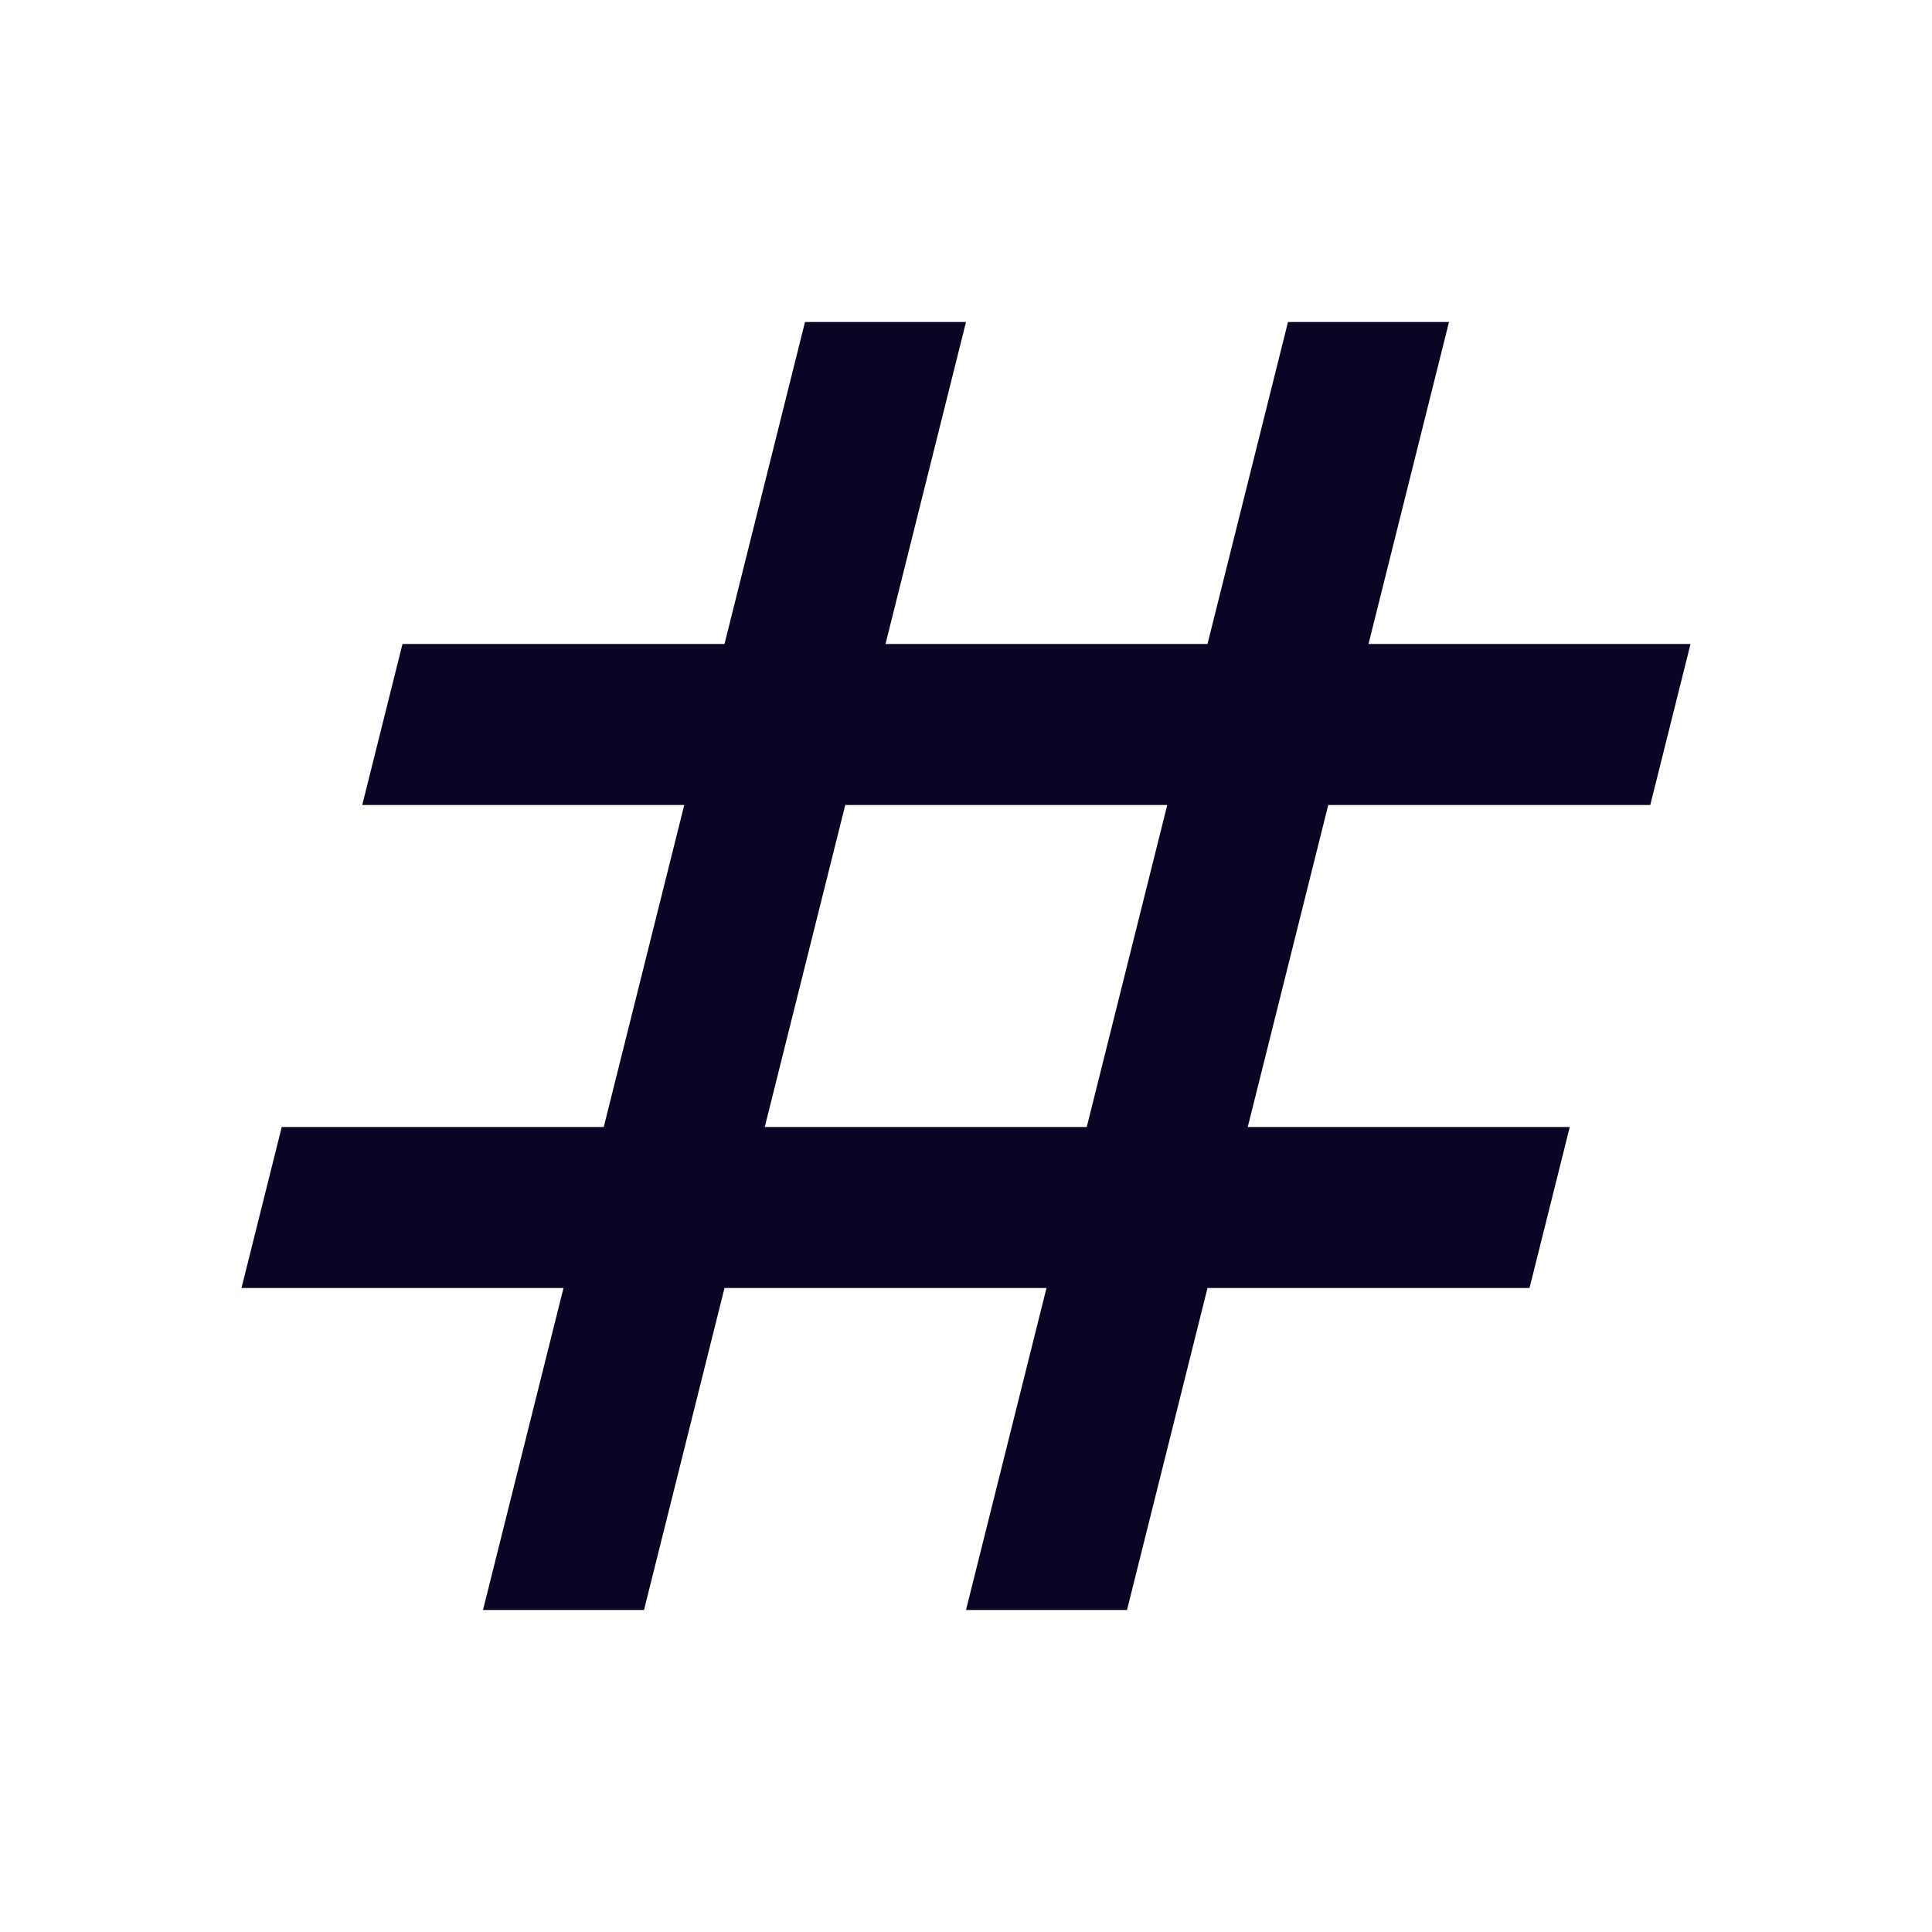
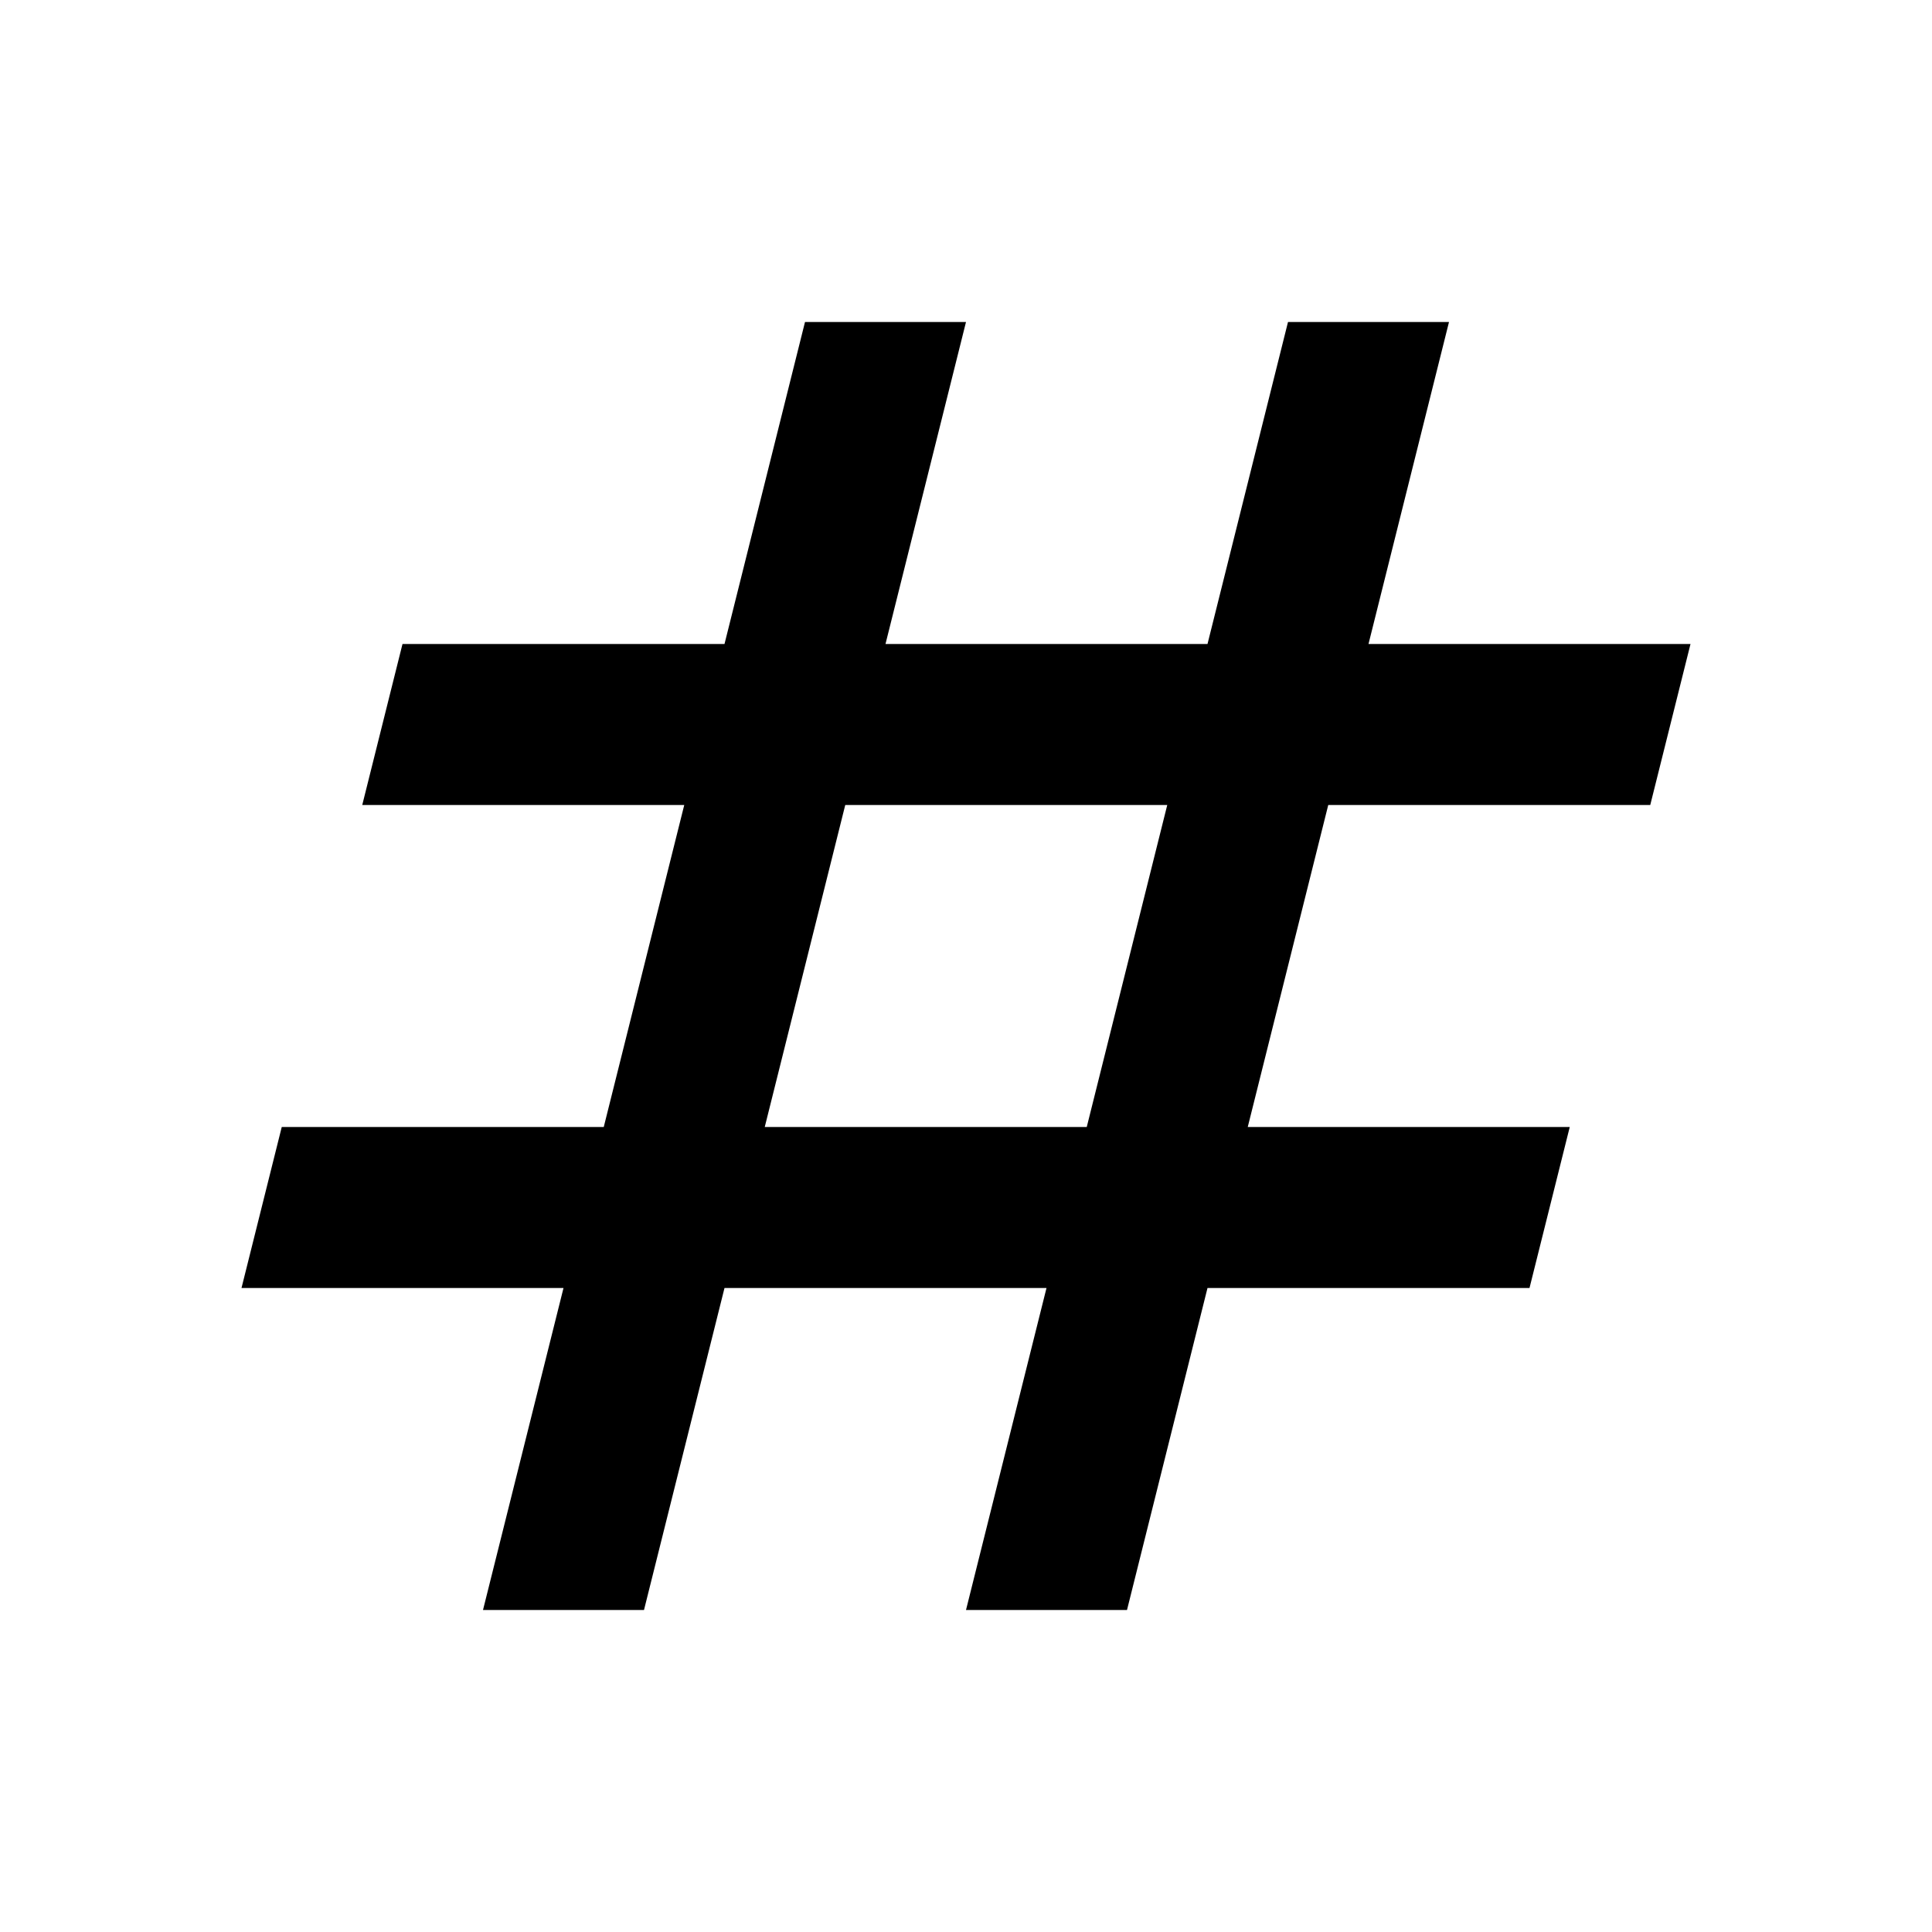
- <svg xmlns="http://www.w3.org/2000/svg" width="24" height="24" viewBox="0 0 24 24" fill="none">
-   <mask id="mask0_7278_5225" style="mask-type:alpha" maskUnits="userSpaceOnUse" x="0" y="0" width="24" height="24">
-     <rect width="24" height="24" fill="#D9D9D9" />
-   </mask>
-   <g mask="url(#mask0_7278_5225)">
-     <path d="M6 20L7 16H3L3.5 14H7.5L8.5 10H4.5L5 8H9L10 4H12L11 8H15L16 4H18L17 8H21L20.5 10H16.5L15.5 14H19.5L19 16H15L14 20H12L13 16H9L8 20H6ZM9.5 14H13.5L14.5 10H10.5L9.5 14Z" fill="#080525" />
-   </g>
+ <svg xmlns="http://www.w3.org/2000/svg" height="24px" viewBox="0 -960 960 960" width="24px" fill="#000000">
+   <path d="m240-160 40-160H120l20-80h160l40-160H180l20-80h160l40-160h80l-40 160h160l40-160h80l-40 160h160l-20 80H660l-40 160h160l-20 80H600l-40 160h-80l40-160H360l-40 160h-80Zm140-240h160l40-160H420l-40 160Z" />
</svg>
